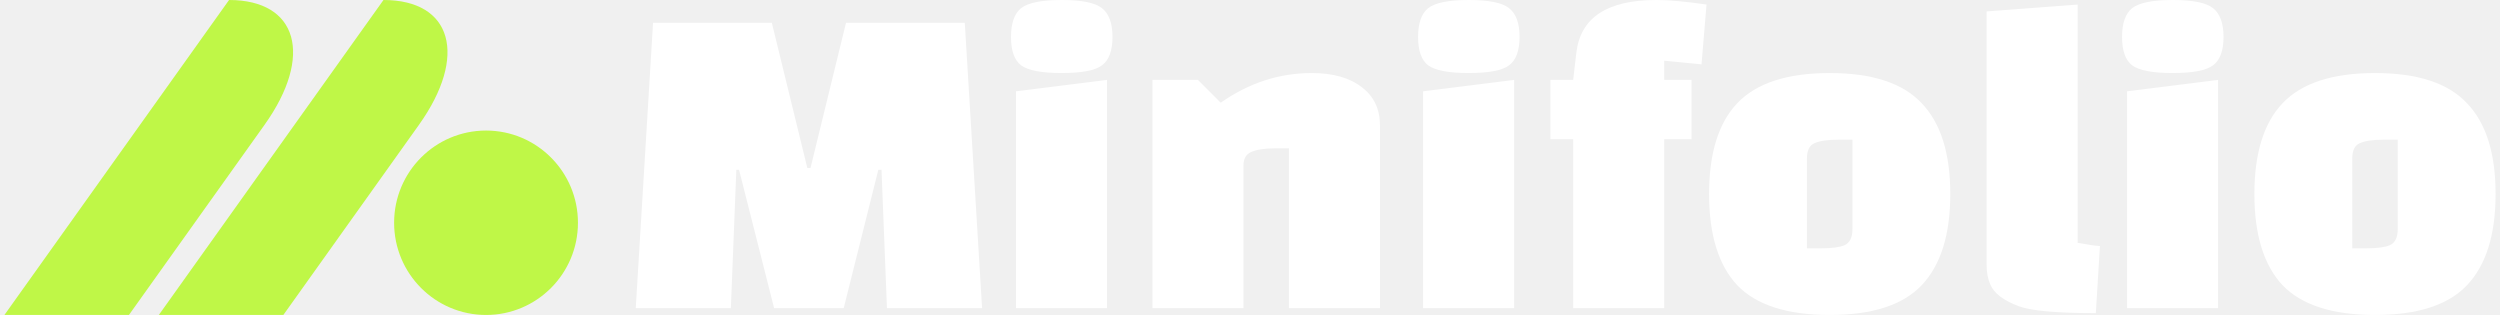
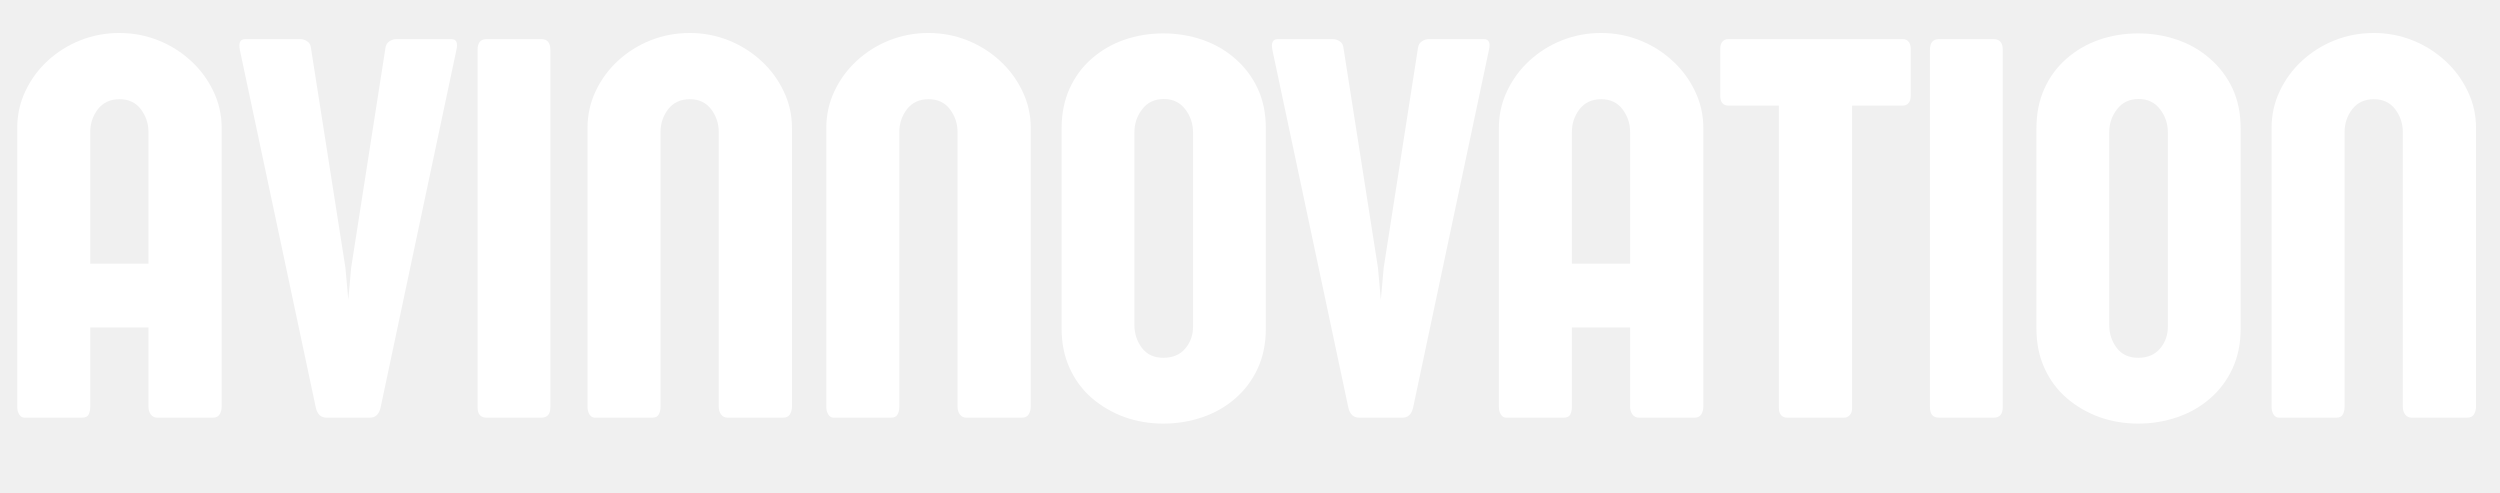
- <svg xmlns="http://www.w3.org/2000/svg" width="254" height="32" viewBox="0 0 254 32" fill="none">
-   <g clip-path="url(#clip0_6034_3063)">
-     <path d="M74.256 31.304H64.593L66.35 2.318H78.418L82.024 17.066H82.348L85.954 2.318H98.022L99.779 31.304H90.115L89.561 17.252H89.237L85.723 31.304H78.649L75.088 17.252H74.811L74.256 31.304Z" fill="white" />
-     <path d="M103.226 31.304V9.275L112.474 8.116V31.304H103.226ZM103.735 6.632C103.057 6.106 102.718 5.148 102.718 3.757C102.718 2.365 103.057 1.391 103.735 0.835C104.444 0.278 105.816 0 107.85 0C109.915 0 111.287 0.278 111.965 0.835C112.674 1.391 113.029 2.365 113.029 3.757C113.029 5.148 112.674 6.106 111.965 6.632C111.287 7.157 109.915 7.42 107.85 7.42C105.816 7.42 104.444 7.157 103.735 6.632Z" fill="white" />
-     <path d="M121.712 8.117L124.023 10.435C126.89 8.426 129.972 7.421 133.27 7.421C135.429 7.421 137.123 7.9 138.356 8.859C139.59 9.786 140.207 11.085 140.207 12.754V31.305H130.958V15.073H129.525C128.477 15.073 127.676 15.197 127.122 15.444C126.598 15.661 126.335 16.124 126.335 16.835V31.305H117.088V8.117H121.712Z" fill="white" />
-     <path d="M144.586 31.304V9.275L153.833 8.116V31.304H144.586ZM145.094 6.632C144.417 6.106 144.077 5.148 144.077 3.757C144.077 2.365 144.417 1.391 145.094 0.835C145.804 0.278 147.175 0 149.21 0C151.275 0 152.647 0.278 153.325 0.835C154.033 1.391 154.388 2.365 154.388 3.757C154.388 5.148 154.033 6.106 153.325 6.632C152.647 7.157 151.275 7.42 149.21 7.42C147.175 7.42 145.804 7.157 145.094 6.632Z" fill="white" />
-     <path d="M169.084 6.168V8.116H171.858V14.145H169.084V31.304H159.835V14.145H157.523V8.116H159.835L160.159 5.333C160.591 1.778 163.303 0 168.297 0C169.592 0 171.287 0.155 173.383 0.464L172.874 6.539L169.084 6.168Z" fill="white" />
-     <path d="M176.509 28.986C174.598 26.946 173.643 23.854 173.643 19.711C173.643 15.568 174.598 12.491 176.509 10.482C178.451 8.441 181.58 7.421 185.896 7.421C190.211 7.421 193.325 8.441 195.235 10.482C197.177 12.491 198.148 15.568 198.148 19.711C198.148 23.854 197.177 26.946 195.235 28.986C193.325 30.996 190.211 32.001 185.896 32.001C181.58 32.001 178.451 30.996 176.509 28.986ZM183.584 16.14V25.23H185.017C186.127 25.23 186.928 25.121 187.421 24.905C187.945 24.658 188.208 24.117 188.208 23.282V14.192H186.775C185.664 14.192 184.848 14.316 184.324 14.563C183.831 14.779 183.584 15.305 183.584 16.14Z" fill="white" />
-     <path d="M211.088 0.464V24.673C212.074 24.858 212.829 24.966 213.353 24.997L212.937 31.815C208.992 31.815 206.387 31.583 205.123 31.119C203.551 30.532 202.581 29.79 202.21 28.893C201.964 28.336 201.841 27.687 201.841 26.945V1.16L211.088 0.464Z" fill="white" />
-     <path d="M216.109 31.304V9.275L225.356 8.116V31.304H216.109ZM216.618 6.632C215.939 6.106 215.601 5.148 215.601 3.757C215.601 2.365 215.939 1.391 216.618 0.835C217.326 0.278 218.698 0 220.732 0C222.797 0 224.169 0.278 224.848 0.835C225.557 1.391 225.91 2.365 225.91 3.757C225.91 5.148 225.557 6.106 224.848 6.632C224.169 7.157 222.797 7.42 220.732 7.42C218.698 7.42 217.326 7.157 216.618 6.632Z" fill="white" />
-     <path d="M231.914 28.986C230.002 26.946 229.046 23.854 229.046 19.711C229.046 15.568 230.002 12.491 231.914 10.482C233.855 8.441 236.984 7.421 241.299 7.421C245.615 7.421 248.728 8.441 250.638 10.482C252.581 12.491 253.551 15.568 253.551 19.711C253.551 23.854 252.581 26.946 250.638 28.986C248.728 30.996 245.615 32.001 241.299 32.001C236.984 32.001 233.855 30.996 231.914 28.986ZM238.987 16.14V25.23H240.421C241.53 25.23 242.331 25.121 242.824 24.905C243.348 24.658 243.611 24.117 243.611 23.282V14.192H242.178C241.067 14.192 240.251 14.316 239.727 14.563C239.234 14.779 238.987 15.305 238.987 16.14Z" fill="white" />
-     <path d="M23.272 0C30.259 0 31.872 5.682 26.873 12.69L13.1 32H0.449L23.272 0ZM38.961 0C45.948 0 47.559 5.682 42.561 12.69L28.788 32H16.137L38.961 0ZM49.382 13.264C54.539 13.264 58.72 17.459 58.72 22.632C58.72 27.806 54.539 32 49.382 32C44.224 32 40.042 27.806 40.042 22.632C40.042 17.459 44.224 13.264 49.382 13.264Z" fill="#BFF747" />
-   </g>
+ <svg xmlns="http://www.w3.org/2000/svg" width="254" zoomAndPan="magnify" viewBox="0 0 190.5 37.5" height="50" preserveAspectRatio="xMidYMid meet" version="1.0">
  <defs>
-     <clipPath id="clip0_6034_3063">
-       <rect width="254" height="32" fill="white" />
+     <g />
+     <clipPath id="f725d6792f">
+       <path d="M 1.008 2 L 17 2 L 17 32 L 1.008 32 Z M 1.008 2 " clip-rule="nonzero" />
    </clipPath>
  </defs>
+   <g clip-path="url(#f725d6792f)">
+     <g fill="#ffffff" fill-opacity="1">
+       <g transform="translate(0.00111646, 31.82566)">
+         <g>
+           <path d="M 6.875 -21.766 L 6.875 -11.734 L 11.312 -11.734 L 11.312 -21.766 C 11.312 -22.41 11.117 -22.988 10.734 -23.5 C 10.348 -24.008 9.805 -24.266 9.109 -24.266 C 8.398 -24.266 7.848 -24.008 7.453 -23.5 C 7.066 -22.988 6.875 -22.41 6.875 -21.766 Z M 16.891 -22.078 L 16.891 -0.828 C 16.891 -0.617 16.836 -0.426 16.734 -0.25 C 16.629 -0.082 16.457 0 16.219 0 L 11.984 0 C 11.773 0 11.609 -0.082 11.484 -0.25 C 11.367 -0.414 11.312 -0.609 11.312 -0.828 L 11.312 -6.875 L 6.875 -6.875 L 6.875 -0.812 C 6.875 -0.594 6.832 -0.398 6.75 -0.234 C 6.664 -0.078 6.5 0 6.25 0 L 1.859 0 C 1.703 0 1.57 -0.078 1.469 -0.234 C 1.363 -0.398 1.312 -0.594 1.312 -0.812 L 1.312 -22.078 C 1.312 -23.078 1.52 -24.016 1.938 -24.891 C 2.352 -25.766 2.914 -26.531 3.625 -27.188 C 4.344 -27.852 5.172 -28.375 6.109 -28.75 C 7.055 -29.125 8.051 -29.312 9.094 -29.312 C 10.133 -29.312 11.125 -29.125 12.062 -28.75 C 13 -28.375 13.828 -27.852 14.547 -27.188 C 15.266 -26.531 15.832 -25.766 16.25 -24.891 C 16.676 -24.016 16.891 -23.078 16.891 -22.078 Z M 16.891 -22.078 " />
+         </g>
+       </g>
+     </g>
+   </g>
+   <g fill="#ffffff" fill-opacity="1">
+     <g transform="translate(18.19634, 31.82566)">
+       <g>
+         <path d="M 8.125 -11.422 L 8.344 -8.984 L 8.562 -11.422 L 11.172 -28.156 C 11.203 -28.395 11.301 -28.566 11.469 -28.672 C 11.633 -28.785 11.812 -28.844 12 -28.844 L 16.203 -28.844 C 16.391 -28.844 16.516 -28.773 16.578 -28.641 C 16.641 -28.504 16.645 -28.316 16.594 -28.078 L 10.797 -0.734 C 10.672 -0.242 10.406 0 10 0 L 6.688 0 C 6.27 0 6 -0.242 5.875 -0.734 L 0.078 -28.031 C -0.023 -28.57 0.109 -28.844 0.484 -28.844 L 4.672 -28.844 C 4.879 -28.844 5.062 -28.785 5.219 -28.672 C 5.383 -28.566 5.477 -28.395 5.5 -28.156 Z M 8.125 -11.422 " />
+       </g>
+     </g>
+   </g>
+   <g fill="#ffffff" fill-opacity="1">
+     <g transform="translate(34.89093, 31.82566)">
+       <g>
+         <path d="M 7.047 -28.031 L 7.047 -0.797 C 7.047 -0.266 6.816 0 6.359 0 L 2.188 0 C 1.727 0 1.5 -0.266 1.5 -0.797 L 1.5 -28.031 C 1.5 -28.57 1.727 -28.844 2.188 -28.844 L 6.359 -28.844 C 6.816 -28.844 7.047 -28.57 7.047 -28.031 Z M 7.047 -28.031 " />
+       </g>
+     </g>
+   </g>
+   <g fill="#ffffff" fill-opacity="1">
+     <g transform="translate(43.45707, 31.82566)">
+       <g>
+         <path d="M 16.219 0 L 11.984 0 C 11.773 0 11.609 -0.082 11.484 -0.25 C 11.367 -0.414 11.312 -0.609 11.312 -0.828 L 11.312 -21.766 C 11.312 -22.41 11.117 -22.988 10.734 -23.5 C 10.348 -24.008 9.805 -24.266 9.109 -24.266 C 8.398 -24.266 7.848 -24.008 7.453 -23.5 C 7.066 -22.988 6.875 -22.41 6.875 -21.766 L 6.875 -0.812 C 6.875 -0.594 6.828 -0.398 6.734 -0.234 C 6.648 -0.078 6.488 0 6.25 0 L 1.859 0 C 1.703 0 1.57 -0.078 1.469 -0.234 C 1.363 -0.398 1.312 -0.594 1.312 -0.812 L 1.312 -22.078 C 1.312 -23.078 1.52 -24.016 1.938 -24.891 C 2.352 -25.766 2.914 -26.531 3.625 -27.188 C 4.344 -27.852 5.172 -28.375 6.109 -28.75 C 7.055 -29.125 8.051 -29.312 9.094 -29.312 C 10.133 -29.312 11.125 -29.125 12.062 -28.75 C 13 -28.375 13.828 -27.852 14.547 -27.188 C 15.266 -26.531 15.832 -25.766 16.25 -24.891 C 16.676 -24.016 16.891 -23.078 16.891 -22.078 L 16.891 -0.828 C 16.891 -0.617 16.836 -0.426 16.734 -0.25 C 16.629 -0.082 16.457 0 16.219 0 Z M 16.219 0 " />
+       </g>
+     </g>
+   </g>
+   <g fill="#ffffff" fill-opacity="1">
+     <g transform="translate(61.65229, 31.82566)">
+       <g>
+         <path d="M 16.219 0 L 11.984 0 C 11.773 0 11.609 -0.082 11.484 -0.25 C 11.367 -0.414 11.312 -0.609 11.312 -0.828 L 11.312 -21.766 C 11.312 -22.41 11.117 -22.988 10.734 -23.5 C 10.348 -24.008 9.805 -24.266 9.109 -24.266 C 8.398 -24.266 7.848 -24.008 7.453 -23.5 C 7.066 -22.988 6.875 -22.41 6.875 -21.766 L 6.875 -0.812 C 6.875 -0.594 6.828 -0.398 6.734 -0.234 C 6.648 -0.078 6.488 0 6.25 0 L 1.859 0 C 1.703 0 1.57 -0.078 1.469 -0.234 C 1.363 -0.398 1.312 -0.594 1.312 -0.812 L 1.312 -22.078 C 1.312 -23.078 1.52 -24.016 1.938 -24.891 C 2.352 -25.766 2.914 -26.531 3.625 -27.188 C 4.344 -27.852 5.172 -28.375 6.109 -28.75 C 7.055 -29.125 8.051 -29.312 9.094 -29.312 C 10.133 -29.312 11.125 -29.125 12.062 -28.75 C 13 -28.375 13.828 -27.852 14.547 -27.188 C 15.266 -26.531 15.832 -25.766 16.25 -24.891 C 16.676 -24.016 16.891 -23.078 16.891 -22.078 L 16.891 -0.828 C 16.891 -0.617 16.836 -0.426 16.734 -0.25 C 16.629 -0.082 16.457 0 16.219 0 Z M 16.219 0 " />
+       </g>
+     </g>
+   </g>
+   <g fill="#ffffff" fill-opacity="1">
+     <g transform="translate(79.84752, 31.82566)">
+       <g>
+         <path d="M 16.609 -22.047 L 16.609 -6.781 C 16.609 -5.645 16.398 -4.629 15.984 -3.734 C 15.566 -2.836 14.992 -2.078 14.266 -1.453 C 13.547 -0.828 12.711 -0.352 11.766 -0.031 C 10.828 0.289 9.836 0.453 8.797 0.453 C 7.754 0.453 6.766 0.285 5.828 -0.047 C 4.898 -0.391 4.07 -0.875 3.344 -1.5 C 2.625 -2.125 2.062 -2.883 1.656 -3.781 C 1.25 -4.676 1.047 -5.676 1.047 -6.781 L 1.047 -22.047 C 1.047 -23.172 1.25 -24.18 1.656 -25.078 C 2.062 -25.973 2.625 -26.734 3.344 -27.359 C 4.07 -27.992 4.898 -28.473 5.828 -28.797 C 6.766 -29.117 7.754 -29.281 8.797 -29.281 C 9.836 -29.281 10.828 -29.117 11.766 -28.797 C 12.711 -28.473 13.547 -27.992 14.266 -27.359 C 14.992 -26.734 15.566 -25.977 15.984 -25.094 C 16.398 -24.207 16.609 -23.191 16.609 -22.047 Z M 8.844 -24.281 C 8.133 -24.281 7.582 -24.02 7.188 -23.5 C 6.789 -22.988 6.594 -22.398 6.594 -21.734 L 6.594 -7.062 C 6.594 -6.414 6.781 -5.836 7.156 -5.328 C 7.539 -4.816 8.086 -4.562 8.797 -4.562 C 9.516 -4.562 10.07 -4.797 10.469 -5.266 C 10.863 -5.734 11.062 -6.289 11.062 -6.938 L 11.062 -21.734 C 11.062 -22.398 10.863 -22.988 10.469 -23.5 C 10.07 -24.02 9.531 -24.281 8.844 -24.281 Z M 8.844 -24.281 " />
+       </g>
+     </g>
+   </g>
+   <g fill="#ffffff" fill-opacity="1">
+     <g transform="translate(96.87549, 31.82566)">
+       <g>
+         <path d="M 8.125 -11.422 L 8.344 -8.984 L 8.562 -11.422 L 11.172 -28.156 C 11.203 -28.395 11.301 -28.566 11.469 -28.672 C 11.633 -28.785 11.812 -28.844 12 -28.844 L 16.203 -28.844 C 16.391 -28.844 16.516 -28.773 16.578 -28.641 C 16.641 -28.504 16.645 -28.316 16.594 -28.078 L 10.797 -0.734 C 10.672 -0.242 10.406 0 10 0 L 6.688 0 C 6.27 0 6 -0.242 5.875 -0.734 L 0.078 -28.031 C -0.023 -28.57 0.109 -28.844 0.484 -28.844 L 4.672 -28.844 C 4.879 -28.844 5.062 -28.785 5.219 -28.672 C 5.383 -28.566 5.477 -28.395 5.5 -28.156 Z M 8.125 -11.422 " />
+       </g>
+     </g>
+   </g>
+   <g fill="#ffffff" fill-opacity="1">
+     <g transform="translate(112.903, 31.82566)">
+       <g>
+         <path d="M 6.875 -21.766 L 6.875 -11.734 L 11.312 -11.734 L 11.312 -21.766 C 11.312 -22.41 11.117 -22.988 10.734 -23.5 C 10.348 -24.008 9.805 -24.266 9.109 -24.266 C 8.398 -24.266 7.848 -24.008 7.453 -23.5 C 7.066 -22.988 6.875 -22.41 6.875 -21.766 Z M 16.891 -22.078 L 16.891 -0.828 C 16.891 -0.617 16.836 -0.426 16.734 -0.25 C 16.629 -0.082 16.457 0 16.219 0 L 11.984 0 C 11.773 0 11.609 -0.082 11.484 -0.25 C 11.367 -0.414 11.312 -0.609 11.312 -0.828 L 11.312 -6.875 L 6.875 -6.875 L 6.875 -0.812 C 6.875 -0.594 6.832 -0.398 6.75 -0.234 C 6.664 -0.078 6.5 0 6.25 0 L 1.859 0 C 1.703 0 1.57 -0.078 1.469 -0.234 C 1.363 -0.398 1.312 -0.594 1.312 -0.812 L 1.312 -22.078 C 1.312 -23.078 1.52 -24.016 1.938 -24.891 C 2.352 -25.766 2.914 -26.531 3.625 -27.188 C 4.344 -27.852 5.172 -28.375 6.109 -28.75 C 7.055 -29.125 8.051 -29.312 9.094 -29.312 C 10.133 -29.312 11.125 -29.125 12.062 -28.75 C 13 -28.375 13.828 -27.852 14.547 -27.188 C 15.266 -26.531 15.832 -25.766 16.25 -24.891 C 16.676 -24.016 16.891 -23.078 16.891 -22.078 Z M 16.891 -22.078 " />
+       </g>
+     </g>
+   </g>
+   <g fill="#ffffff" fill-opacity="1">
+     <g transform="translate(131.0983, 31.82566)">
+       <g>
+         <path d="M 13.906 -23.781 L 10.031 -23.781 L 10.031 -0.734 C 10.031 -0.492 9.969 -0.312 9.844 -0.188 C 9.727 -0.062 9.586 0 9.422 0 L 5.062 0 C 4.883 0 4.738 -0.062 4.625 -0.188 C 4.508 -0.312 4.453 -0.492 4.453 -0.734 L 4.453 -23.781 L 0.578 -23.781 C 0.398 -23.781 0.254 -23.844 0.141 -23.969 C 0.035 -24.094 -0.016 -24.281 -0.016 -24.531 L -0.016 -28.078 C -0.016 -28.328 0.035 -28.516 0.141 -28.641 C 0.254 -28.773 0.398 -28.844 0.578 -28.844 L 13.906 -28.844 C 14.082 -28.844 14.223 -28.781 14.328 -28.656 C 14.441 -28.531 14.5 -28.344 14.5 -28.094 L 14.5 -24.531 C 14.5 -24.281 14.441 -24.094 14.328 -23.969 C 14.223 -23.844 14.082 -23.781 13.906 -23.781 Z M 13.906 -23.781 " />
+       </g>
+     </g>
+   </g>
+   <g fill="#ffffff" fill-opacity="1">
+     <g transform="translate(145.5627, 31.82566)">
+       <g>
+         <path d="M 7.047 -28.031 L 7.047 -0.797 C 7.047 -0.266 6.816 0 6.359 0 L 2.188 0 C 1.727 0 1.5 -0.266 1.5 -0.797 L 1.5 -28.031 C 1.5 -28.57 1.727 -28.844 2.188 -28.844 L 6.359 -28.844 C 6.816 -28.844 7.047 -28.57 7.047 -28.031 Z M 7.047 -28.031 " />
+       </g>
+     </g>
+   </g>
+   <g fill="#ffffff" fill-opacity="1">
+     <g transform="translate(154.1289, 31.82566)">
+       <g>
+         <path d="M 16.609 -22.047 L 16.609 -6.781 C 16.609 -5.645 16.398 -4.629 15.984 -3.734 C 15.566 -2.836 14.992 -2.078 14.266 -1.453 C 13.547 -0.828 12.711 -0.352 11.766 -0.031 C 10.828 0.289 9.836 0.453 8.797 0.453 C 7.754 0.453 6.766 0.285 5.828 -0.047 C 4.898 -0.391 4.07 -0.875 3.344 -1.5 C 2.625 -2.125 2.062 -2.883 1.656 -3.781 C 1.25 -4.676 1.047 -5.676 1.047 -6.781 L 1.047 -22.047 C 1.047 -23.172 1.25 -24.18 1.656 -25.078 C 2.062 -25.973 2.625 -26.734 3.344 -27.359 C 4.07 -27.992 4.898 -28.473 5.828 -28.797 C 6.766 -29.117 7.754 -29.281 8.797 -29.281 C 9.836 -29.281 10.828 -29.117 11.766 -28.797 C 12.711 -28.473 13.547 -27.992 14.266 -27.359 C 14.992 -26.734 15.566 -25.977 15.984 -25.094 C 16.398 -24.207 16.609 -23.191 16.609 -22.047 Z M 8.844 -24.281 C 8.133 -24.281 7.582 -24.02 7.188 -23.5 C 6.789 -22.988 6.594 -22.398 6.594 -21.734 L 6.594 -7.062 C 6.594 -6.414 6.781 -5.836 7.156 -5.328 C 7.539 -4.816 8.086 -4.562 8.797 -4.562 C 9.516 -4.562 10.07 -4.797 10.469 -5.266 C 10.863 -5.734 11.062 -6.289 11.062 -6.938 L 11.062 -21.734 C 11.062 -22.398 10.863 -22.988 10.469 -23.5 C 10.07 -24.02 9.531 -24.281 8.844 -24.281 Z M 8.844 -24.281 " />
+       </g>
+     </g>
+   </g>
+   <g fill="#ffffff" fill-opacity="1">
+     <g transform="translate(171.7822, 31.82566)">
+       <g>
+         <path d="M 16.219 0 L 11.984 0 C 11.773 0 11.609 -0.082 11.484 -0.25 C 11.367 -0.414 11.312 -0.609 11.312 -0.828 L 11.312 -21.766 C 11.312 -22.41 11.117 -22.988 10.734 -23.5 C 10.348 -24.008 9.805 -24.266 9.109 -24.266 C 8.398 -24.266 7.848 -24.008 7.453 -23.5 C 7.066 -22.988 6.875 -22.41 6.875 -21.766 L 6.875 -0.812 C 6.875 -0.594 6.828 -0.398 6.734 -0.234 C 6.648 -0.078 6.488 0 6.25 0 L 1.859 0 C 1.703 0 1.57 -0.078 1.469 -0.234 C 1.363 -0.398 1.312 -0.594 1.312 -0.812 L 1.312 -22.078 C 1.312 -23.078 1.52 -24.016 1.938 -24.891 C 2.352 -25.766 2.914 -26.531 3.625 -27.188 C 4.344 -27.852 5.172 -28.375 6.109 -28.75 C 7.055 -29.125 8.051 -29.312 9.094 -29.312 C 10.133 -29.312 11.125 -29.125 12.062 -28.75 C 13 -28.375 13.828 -27.852 14.547 -27.188 C 15.266 -26.531 15.832 -25.766 16.25 -24.891 C 16.676 -24.016 16.891 -23.078 16.891 -22.078 L 16.891 -0.828 C 16.891 -0.617 16.836 -0.426 16.734 -0.25 C 16.629 -0.082 16.457 0 16.219 0 Z M 16.219 0 " />
+       </g>
+     </g>
+   </g>
</svg>
